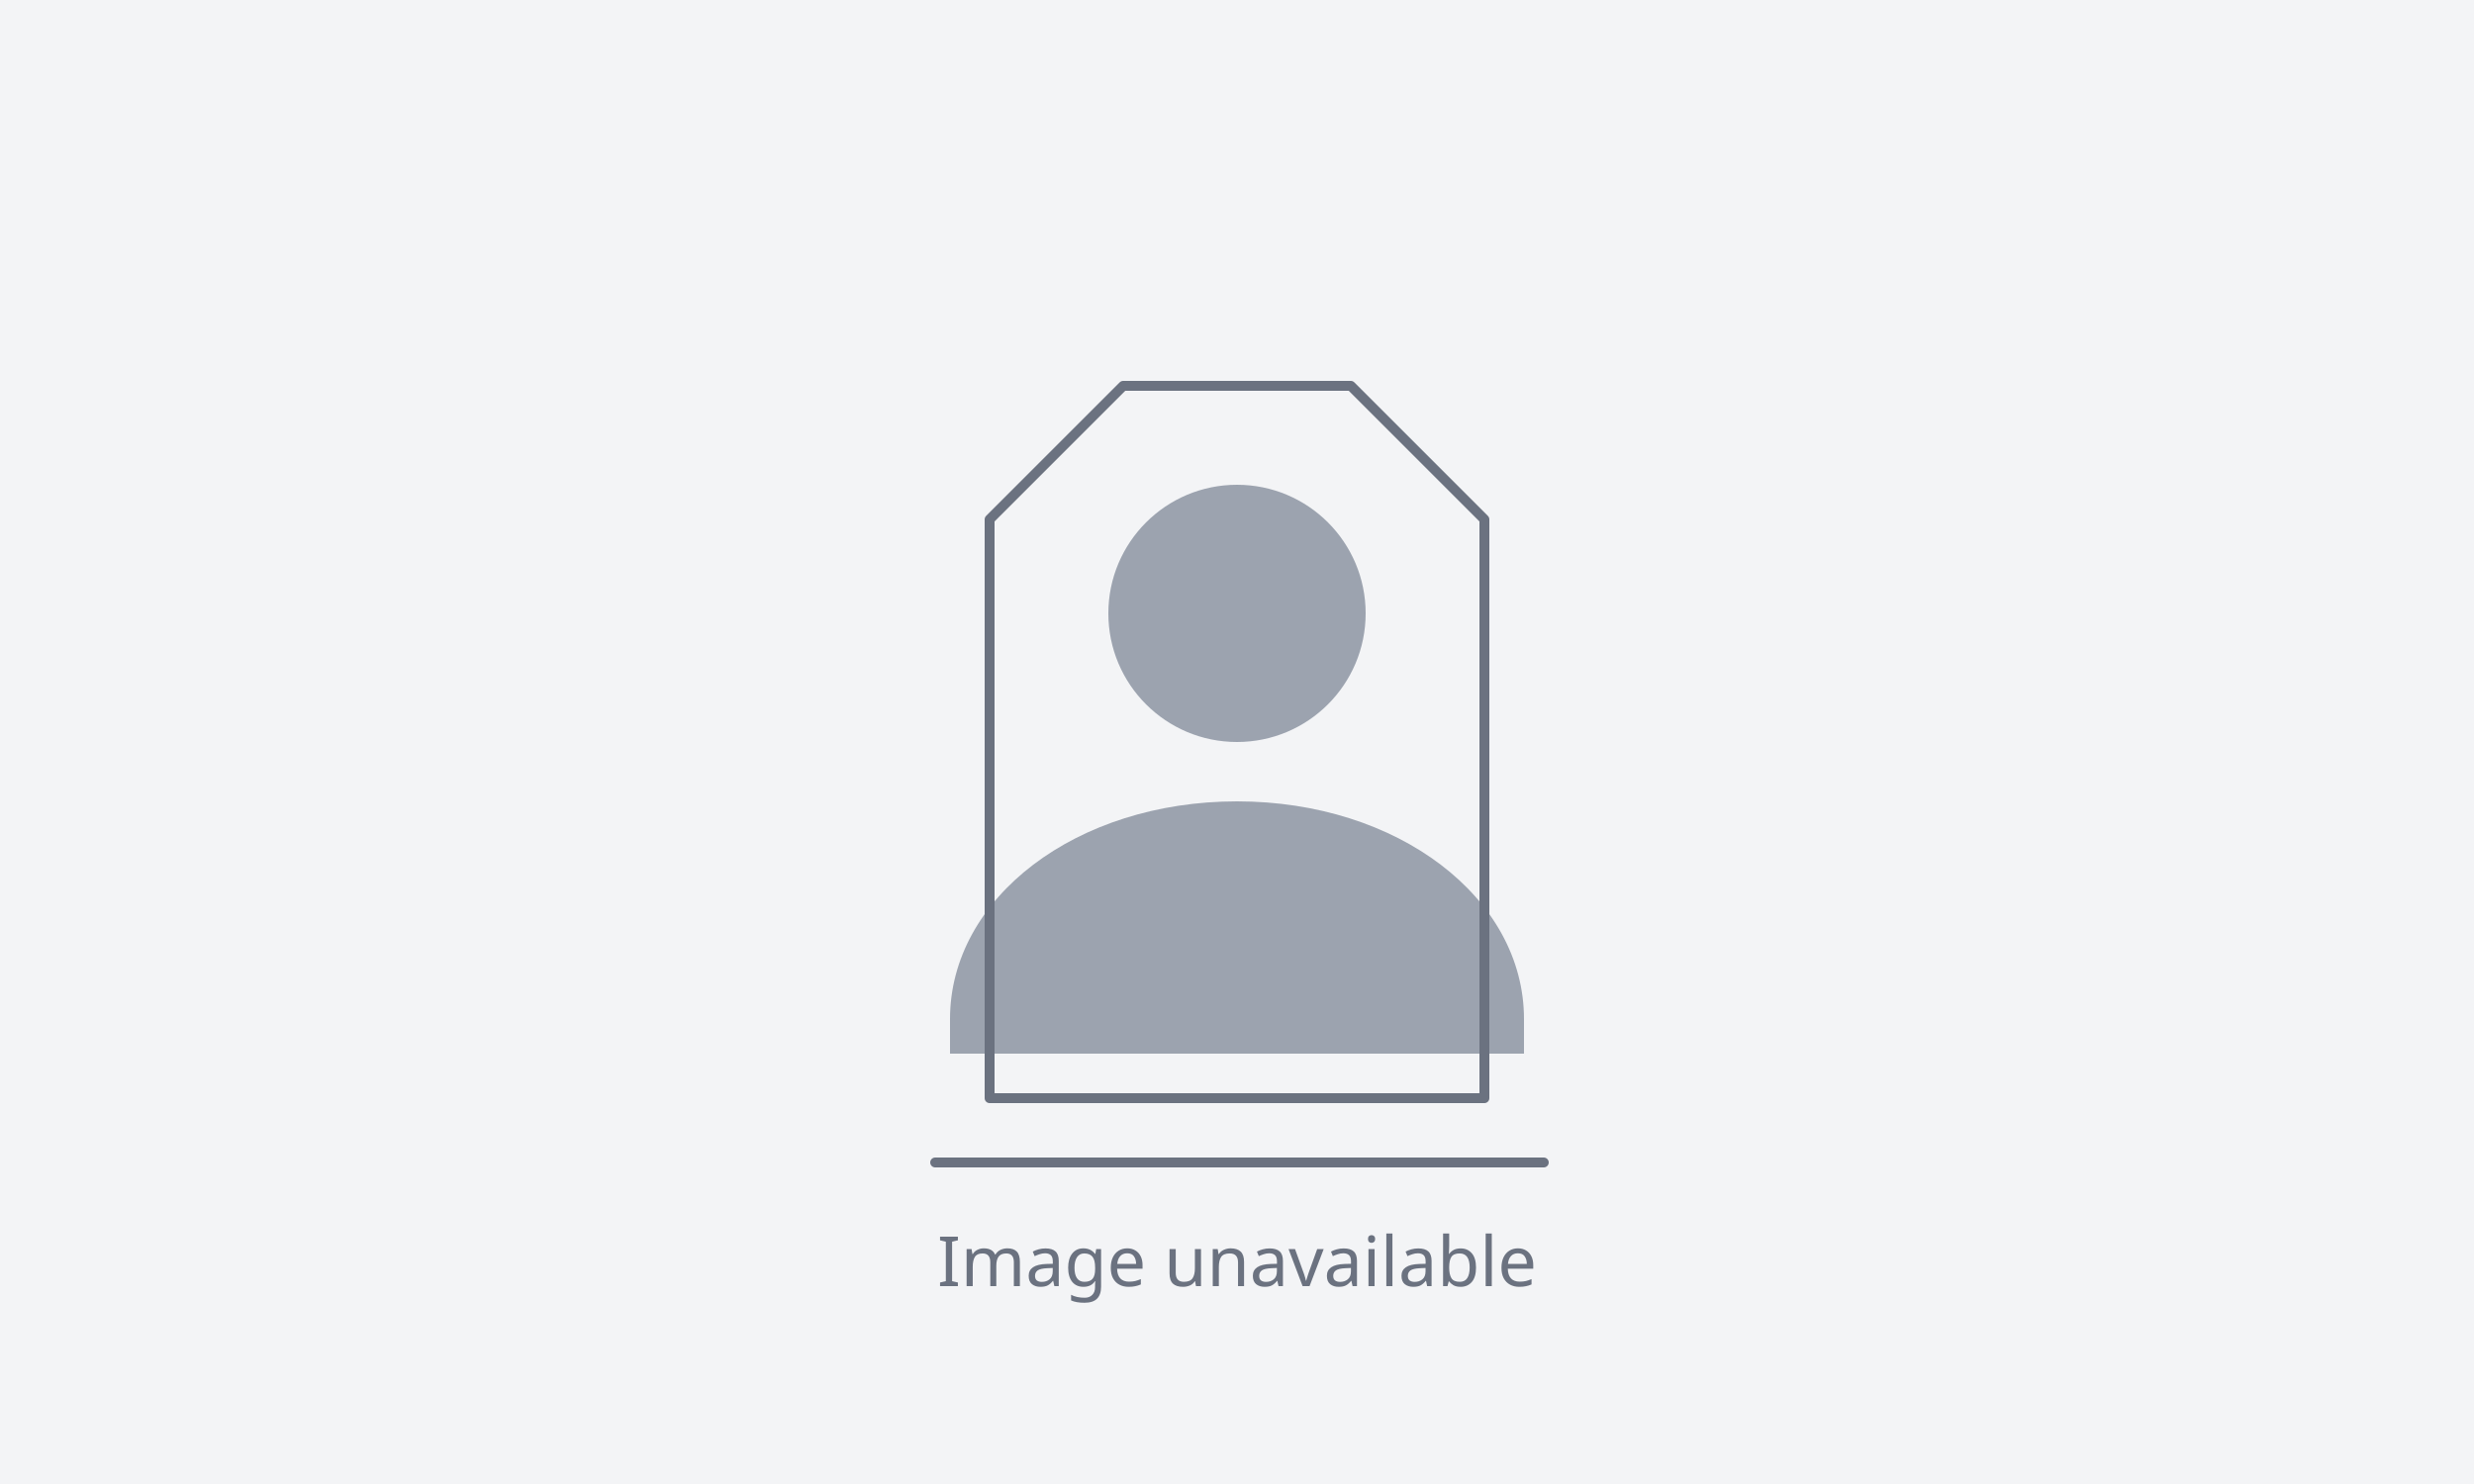
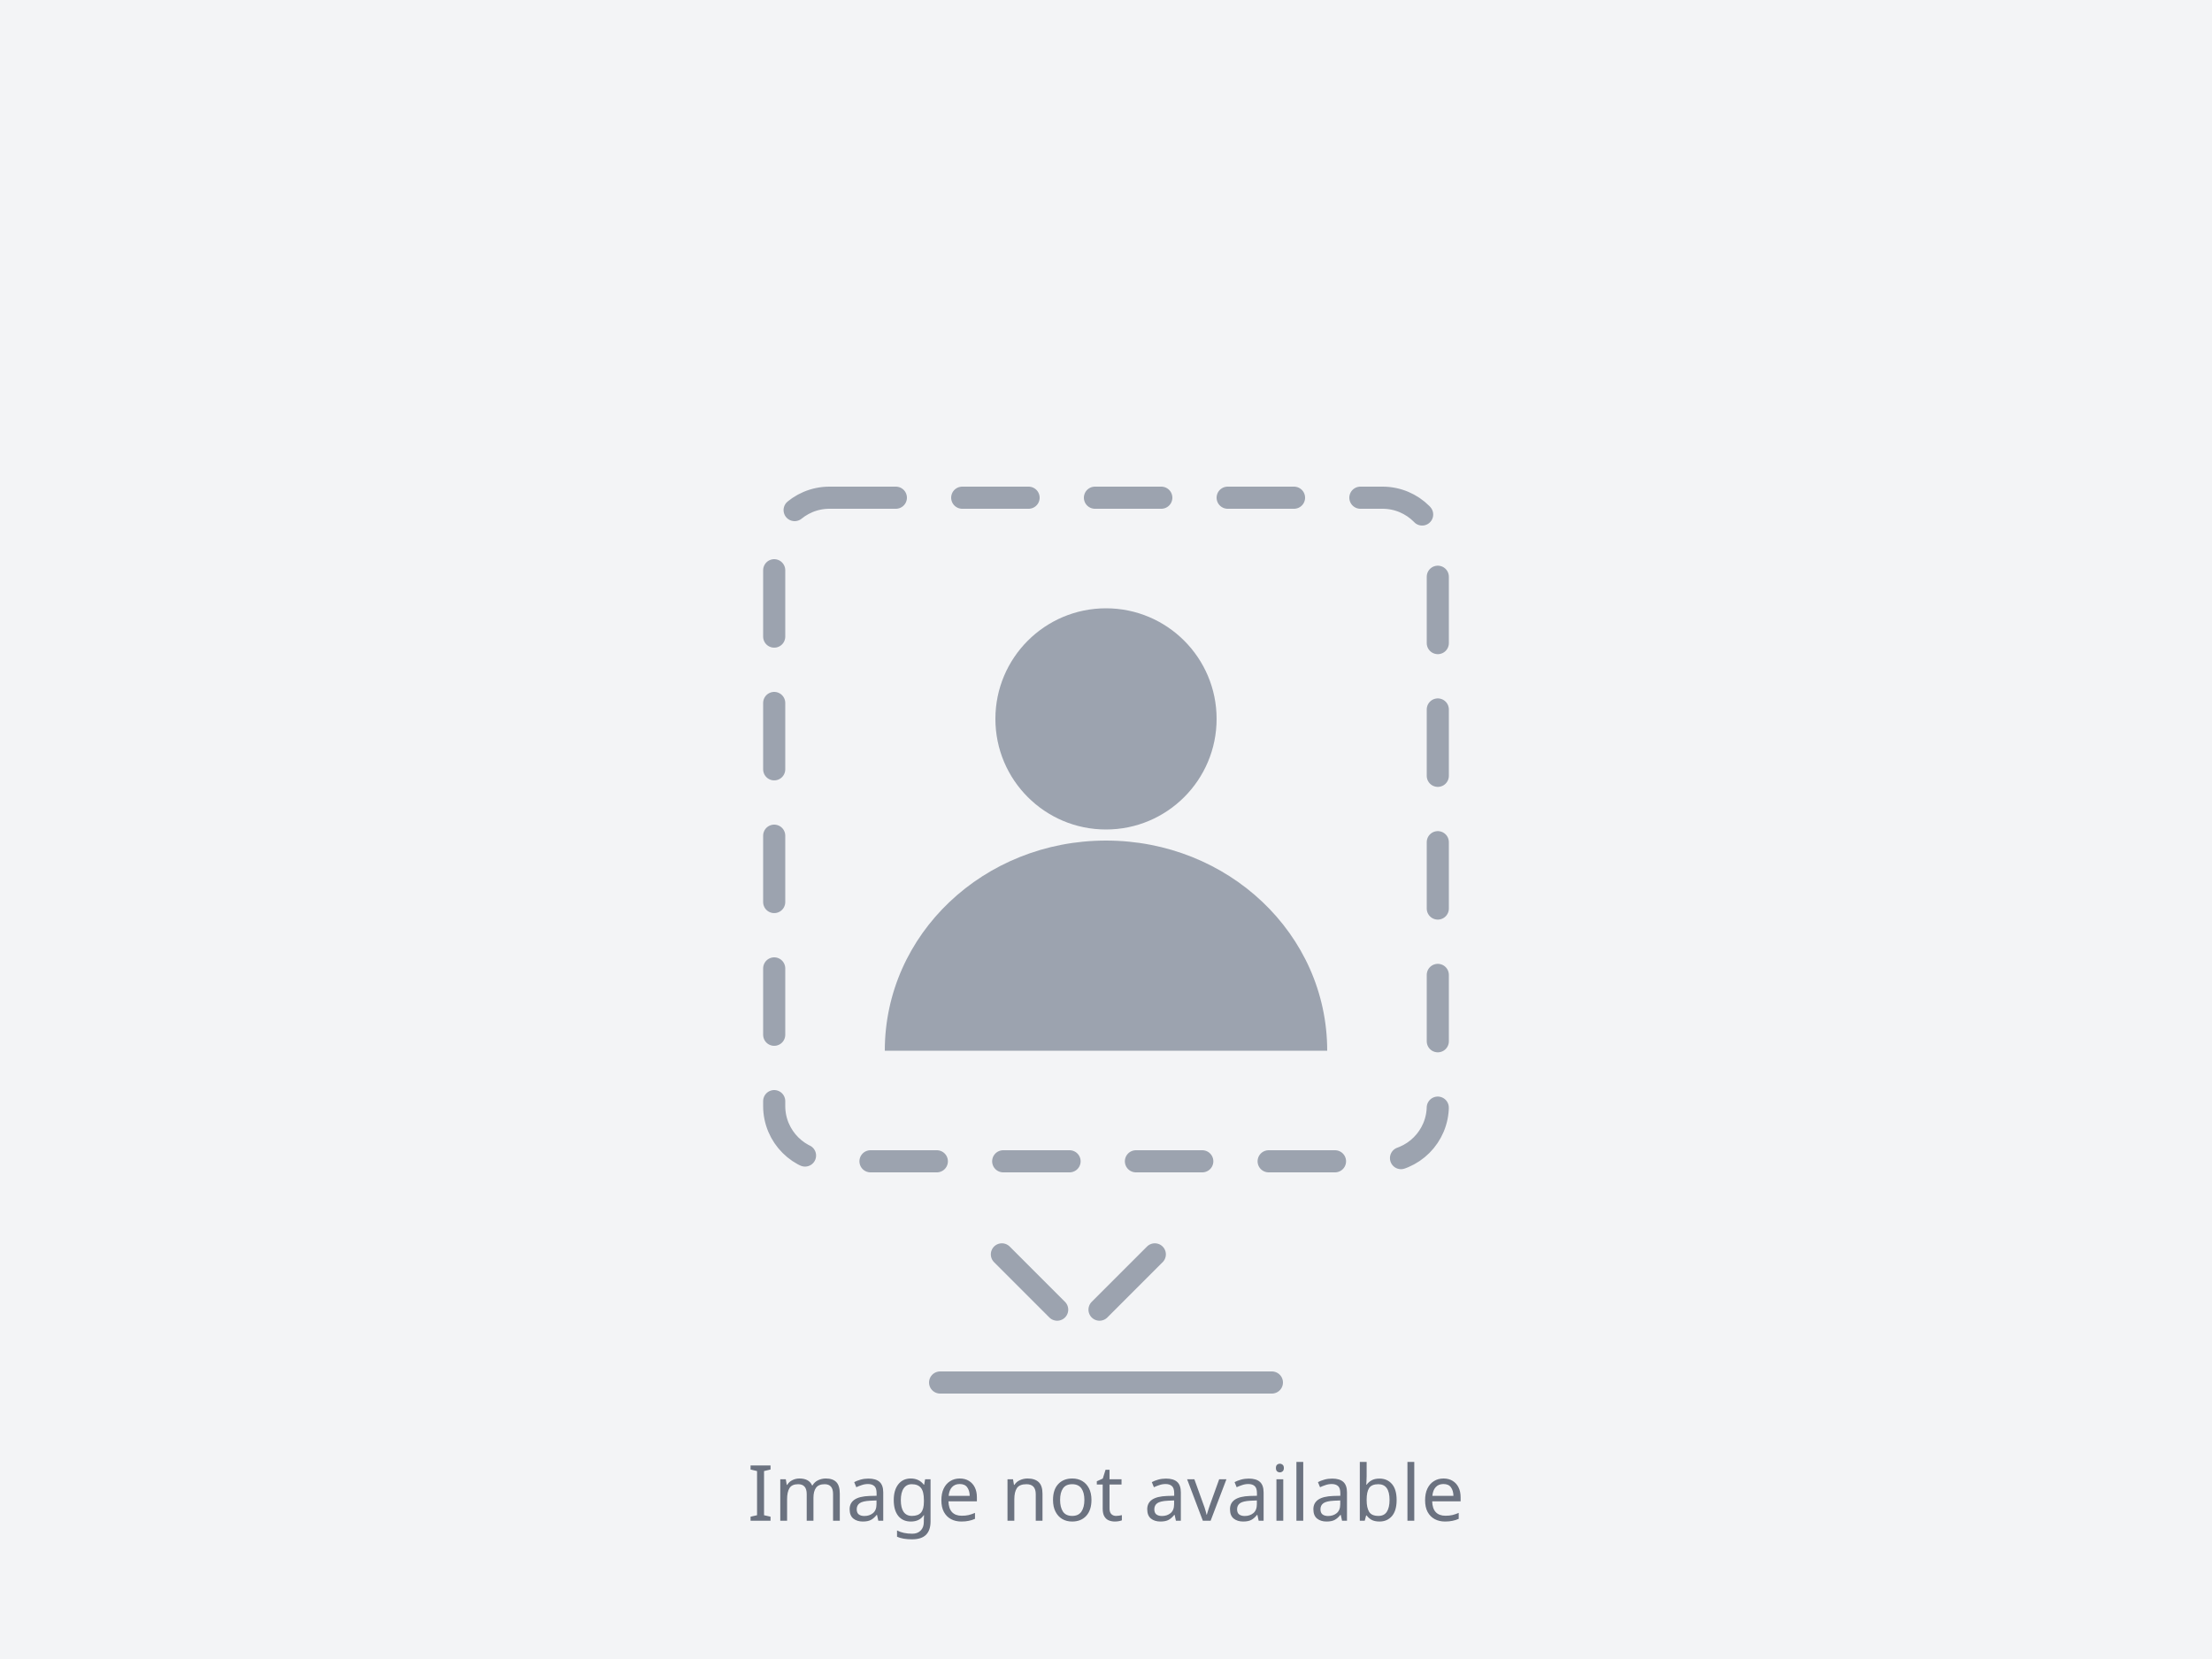
- <svg xmlns="http://www.w3.org/2000/svg" width="500" height="300" viewBox="0 0 500 300" fill="none">
-   <rect width="500" height="300" fill="#F3F4F6" />
-   <path d="M250 150C264.359 150 276 138.359 276 124C276 109.641 264.359 98 250 98C235.641 98 224 109.641 224 124C224 138.359 235.641 150 250 150Z" fill="#9CA3AF" />
-   <path d="M250 162C217.5 162 192 181.5 192 206V213H308V206C308 181.5 282.5 162 250 162Z" fill="#9CA3AF" />
-   <path d="M227 78H273L300 105V222H200V105L227 78Z" stroke="#6B7280" stroke-width="2" stroke-linecap="round" stroke-linejoin="round" />
-   <path d="M189 235H312" stroke="#6B7280" stroke-width="2" stroke-linecap="round" />
-   <text x="250" y="260" font-family="sans-serif" font-size="14" text-anchor="middle" fill="#6B7280">Image unavailable</text>
+ <svg xmlns="http://www.w3.org/2000/svg" width="400" height="300" viewBox="0 0 400 300" fill="none">
+   <rect width="400" height="300" fill="#F3F4F6" />
+   <path d="M200 150C211.046 150 220 141.046 220 130C220 118.954 211.046 110 200 110C188.954 110 180 118.954 180 130C180 141.046 188.954 150 200 150Z" fill="#9CA3AF" />
+   <path d="M240 190C240 168.909 222.091 152 200 152C177.909 152 160 168.909 160 190H240Z" fill="#9CA3AF" />
+   <path d="M150 90H250C255.523 90 260 94.477 260 100V200C260 205.523 255.523 210 250 210H150C144.477 210 140 205.523 140 200V100C140 94.477 144.477 90 150 90Z" stroke="#9CA3AF" stroke-width="4" stroke-linecap="round" stroke-dasharray="12 12" />
+   <path d="M181.172 226.828L191.172 236.828" stroke="#9CA3AF" stroke-width="4" stroke-linecap="round" />
+   <path d="M208.828 226.828L198.828 236.828" stroke="#9CA3AF" stroke-width="4" stroke-linecap="round" />
+   <path d="M170 250H230" stroke="#9CA3AF" stroke-width="4" stroke-linecap="round" />
+   <text x="200" y="275" font-family="system-ui, sans-serif" font-size="14" text-anchor="middle" fill="#6B7280">Image not available</text>
</svg>
